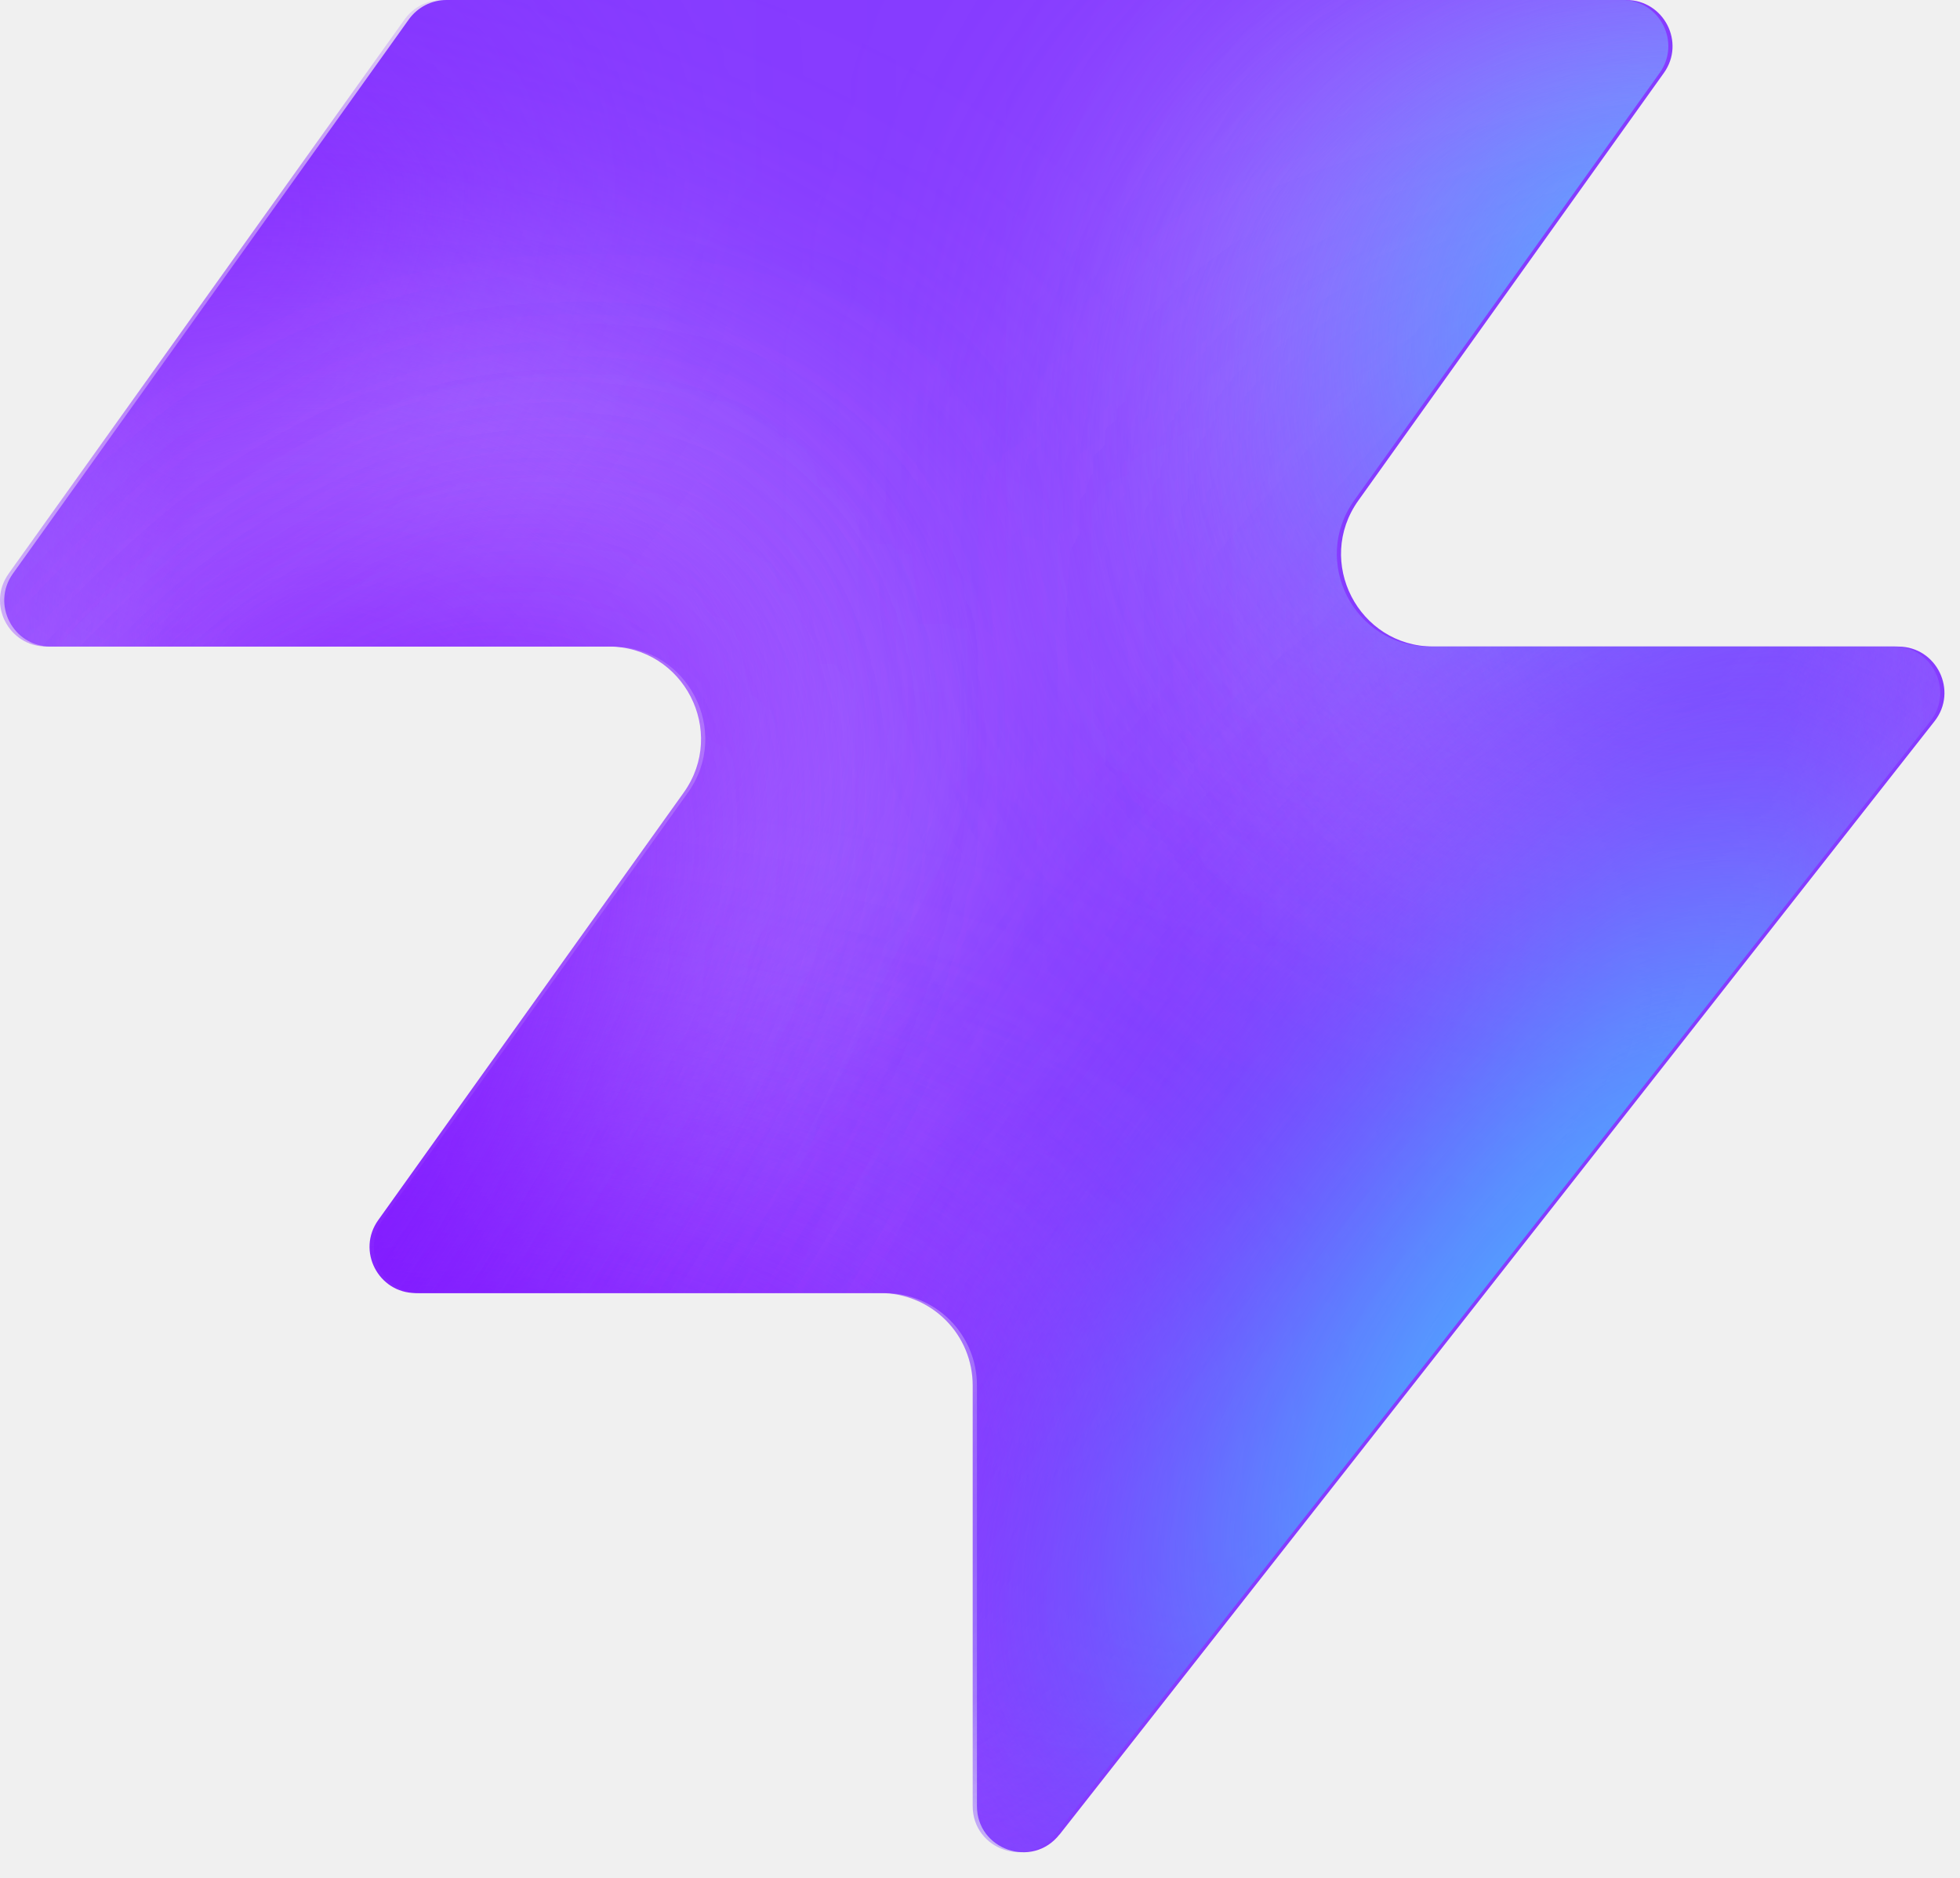
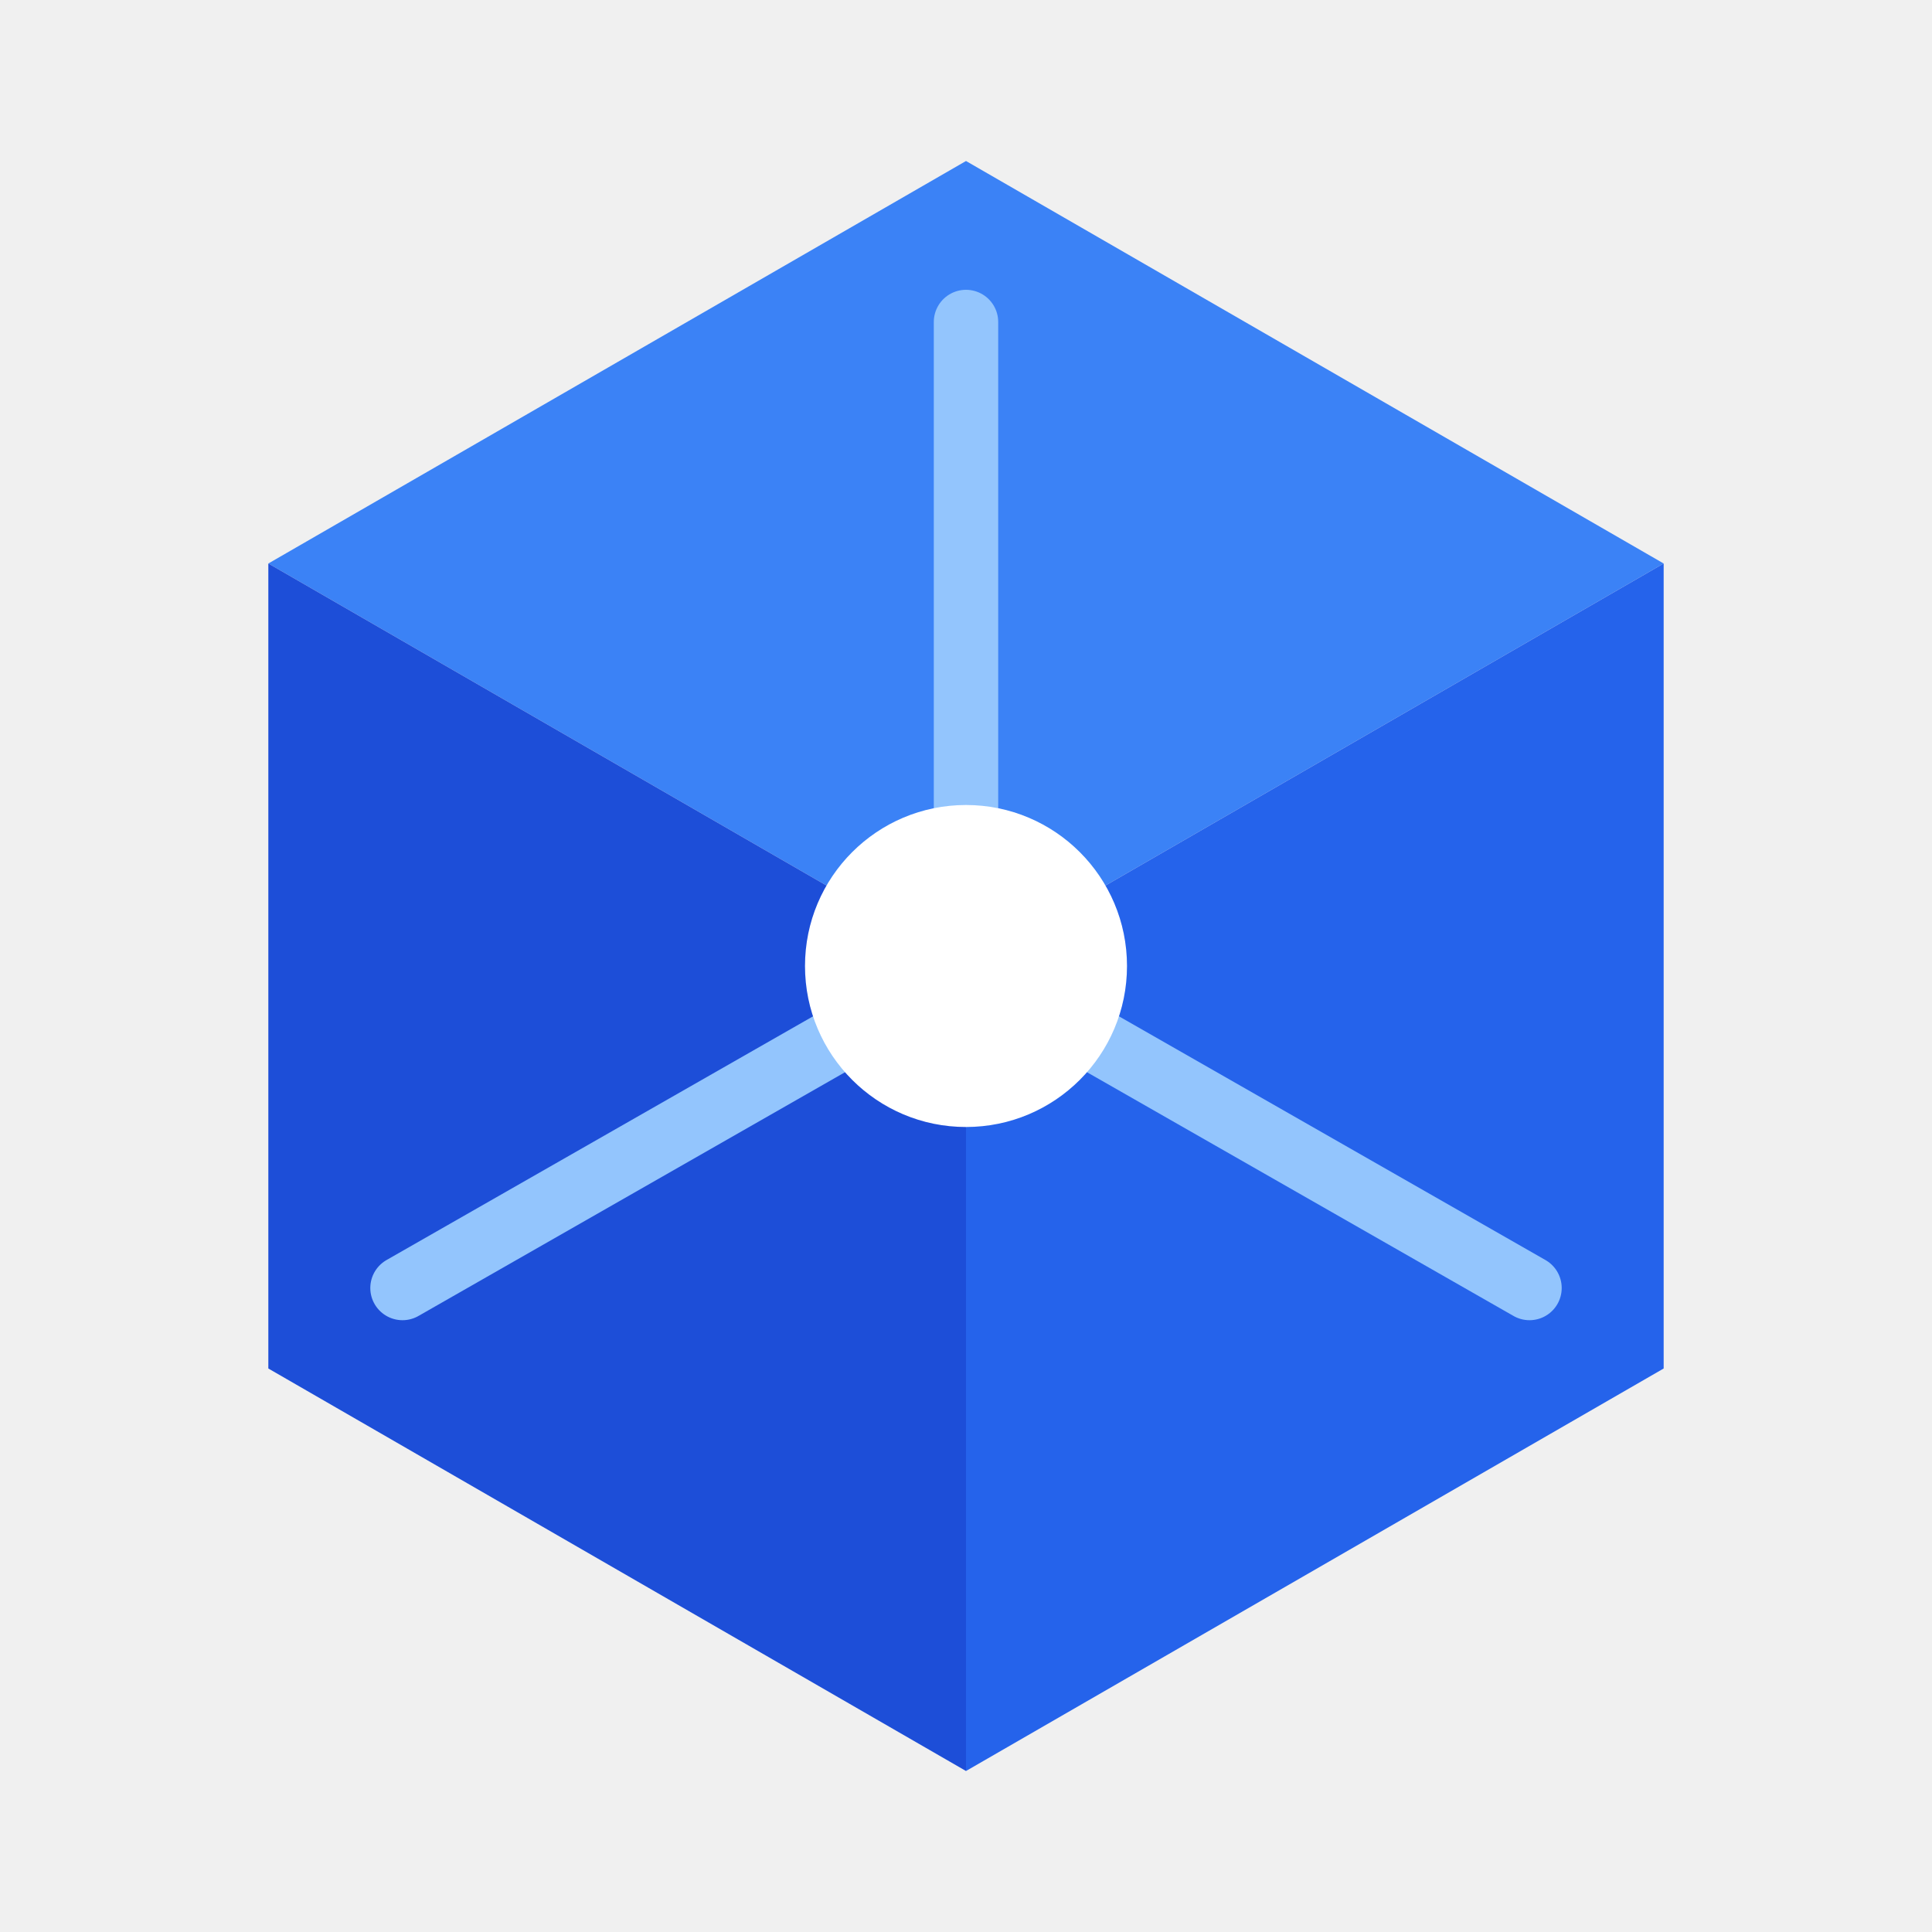
- <svg xmlns="http://www.w3.org/2000/svg" width="48" height="46" fill="none" viewBox="0 0 48 46">
-   <path fill="#863bff" d="M25.946 44.938c-.664.845-2.021.375-2.021-.698V33.937a2.26 2.26 0 0 0-2.262-2.262H10.287c-.92 0-1.456-1.04-.92-1.788l7.48-10.471c1.07-1.497 0-3.578-1.842-3.578H1.237c-.92 0-1.456-1.04-.92-1.788L10.013.474c.214-.297.556-.474.92-.474h28.894c.92 0 1.456 1.04.92 1.788l-7.48 10.471c-1.07 1.498 0 3.579 1.842 3.579h11.377c.943 0 1.473 1.088.89 1.83L25.947 44.94z" style="fill:#863bff;fill:color(display-p3 .525 .23 1);fill-opacity:1" />
-   <mask id="a" width="48" height="46" x="0" y="0" maskUnits="userSpaceOnUse" style="mask-type:alpha">
-     <path fill="#000" d="M25.842 44.938c-.664.844-2.021.375-2.021-.698V33.937a2.26 2.26 0 0 0-2.262-2.262H10.183c-.92 0-1.456-1.04-.92-1.788l7.48-10.471c1.07-1.498 0-3.579-1.842-3.579H1.133c-.92 0-1.456-1.04-.92-1.787L9.91.473c.214-.297.556-.474.92-.474h28.894c.92 0 1.456 1.04.92 1.788l-7.48 10.471c-1.07 1.498 0 3.578 1.842 3.578h11.377c.943 0 1.473 1.088.89 1.832L25.843 44.94z" style="fill:#000;fill-opacity:1" />
-   </mask>
-   <g mask="url(#a)">
-     <g filter="url(#b)">
-       <ellipse cx="5.508" cy="14.704" fill="#ede6ff" rx="5.508" ry="14.704" style="fill:#ede6ff;fill:color(display-p3 .927 .903 1);fill-opacity:1" transform="matrix(.00324 1 1 -.00324 -4.47 31.516)" />
-     </g>
-     <g filter="url(#c)">
-       <ellipse cx="10.399" cy="29.851" fill="#ede6ff" rx="10.399" ry="29.851" style="fill:#ede6ff;fill:color(display-p3 .927 .903 1);fill-opacity:1" transform="matrix(.00324 1 1 -.00324 -39.328 7.883)" />
-     </g>
-     <g filter="url(#d)">
-       <ellipse cx="5.508" cy="30.487" fill="#7e14ff" rx="5.508" ry="30.487" style="fill:#7e14ff;fill:color(display-p3 .492 .077 1);fill-opacity:1" transform="rotate(89.814 -25.913 -14.639)scale(1 -1)" />
-     </g>
-     <g filter="url(#e)">
-       <ellipse cx="5.508" cy="30.599" fill="#7e14ff" rx="5.508" ry="30.599" style="fill:#7e14ff;fill:color(display-p3 .492 .077 1);fill-opacity:1" transform="rotate(89.814 -32.644 -3.334)scale(1 -1)" />
-     </g>
-     <g filter="url(#f)">
-       <ellipse cx="5.508" cy="30.599" fill="#7e14ff" rx="5.508" ry="30.599" style="fill:#7e14ff;fill:color(display-p3 .492 .077 1);fill-opacity:1" transform="matrix(.00324 1 1 -.00324 -34.34 30.47)" />
-     </g>
-     <g filter="url(#g)">
-       <ellipse cx="14.072" cy="22.078" fill="#ede6ff" rx="14.072" ry="22.078" style="fill:#ede6ff;fill:color(display-p3 .927 .903 1);fill-opacity:1" transform="rotate(93.35 24.506 48.493)scale(-1 1)" />
-     </g>
-     <g filter="url(#h)">
-       <ellipse cx="3.47" cy="21.501" fill="#7e14ff" rx="3.47" ry="21.501" style="fill:#7e14ff;fill:color(display-p3 .492 .077 1);fill-opacity:1" transform="rotate(89.009 28.708 47.59)scale(-1 1)" />
-     </g>
-     <g filter="url(#i)">
-       <ellipse cx="3.47" cy="21.501" fill="#7e14ff" rx="3.47" ry="21.501" style="fill:#7e14ff;fill:color(display-p3 .492 .077 1);fill-opacity:1" transform="rotate(89.009 28.708 47.59)scale(-1 1)" />
-     </g>
-     <g filter="url(#j)">
-       <ellipse cx=".387" cy="8.972" fill="#7e14ff" rx="4.407" ry="29.108" style="fill:#7e14ff;fill:color(display-p3 .492 .077 1);fill-opacity:1" transform="rotate(39.51 .387 8.972)" />
-     </g>
-     <g filter="url(#k)">
-       <ellipse cx="47.523" cy="-6.092" fill="#7e14ff" rx="4.407" ry="29.108" style="fill:#7e14ff;fill:color(display-p3 .492 .077 1);fill-opacity:1" transform="rotate(37.892 47.523 -6.092)" />
-     </g>
-     <g filter="url(#l)">
-       <ellipse cx="41.412" cy="6.333" fill="#47bfff" rx="5.971" ry="9.665" style="fill:#47bfff;fill:color(display-p3 .28 .748 1);fill-opacity:1" transform="rotate(37.892 41.412 6.333)" />
-     </g>
-     <g filter="url(#m)">
-       <ellipse cx="-1.879" cy="38.332" fill="#7e14ff" rx="4.407" ry="29.108" style="fill:#7e14ff;fill:color(display-p3 .492 .077 1);fill-opacity:1" transform="rotate(37.892 -1.88 38.332)" />
-     </g>
-     <g filter="url(#n)">
-       <ellipse cx="-1.879" cy="38.332" fill="#7e14ff" rx="4.407" ry="29.108" style="fill:#7e14ff;fill:color(display-p3 .492 .077 1);fill-opacity:1" transform="rotate(37.892 -1.88 38.332)" />
-     </g>
-     <g filter="url(#o)">
-       <ellipse cx="35.651" cy="29.907" fill="#7e14ff" rx="4.407" ry="29.108" style="fill:#7e14ff;fill:color(display-p3 .492 .077 1);fill-opacity:1" transform="rotate(37.892 35.651 29.907)" />
-     </g>
-     <g filter="url(#p)">
-       <ellipse cx="38.418" cy="32.4" fill="#47bfff" rx="5.971" ry="15.297" style="fill:#47bfff;fill:color(display-p3 .28 .748 1);fill-opacity:1" transform="rotate(37.892 38.418 32.4)" />
-     </g>
-   </g>
-   <defs>
-     <filter id="b" width="60.045" height="41.654" x="-19.77" y="16.149" color-interpolation-filters="sRGB" filterUnits="userSpaceOnUse">
-       <feFlood flood-opacity="0" result="BackgroundImageFix" />
-       <feBlend in="SourceGraphic" in2="BackgroundImageFix" result="shape" />
-       <feGaussianBlur result="effect1_foregroundBlur_2002_17158" stdDeviation="7.659" />
-     </filter>
-     <filter id="c" width="90.34" height="51.437" x="-54.613" y="-7.533" color-interpolation-filters="sRGB" filterUnits="userSpaceOnUse">
-       <feFlood flood-opacity="0" result="BackgroundImageFix" />
-       <feBlend in="SourceGraphic" in2="BackgroundImageFix" result="shape" />
-       <feGaussianBlur result="effect1_foregroundBlur_2002_17158" stdDeviation="7.659" />
-     </filter>
-     <filter id="d" width="79.355" height="29.4" x="-49.64" y="2.03" color-interpolation-filters="sRGB" filterUnits="userSpaceOnUse">
-       <feFlood flood-opacity="0" result="BackgroundImageFix" />
-       <feBlend in="SourceGraphic" in2="BackgroundImageFix" result="shape" />
-       <feGaussianBlur result="effect1_foregroundBlur_2002_17158" stdDeviation="4.596" />
-     </filter>
-     <filter id="e" width="79.579" height="29.4" x="-45.045" y="20.029" color-interpolation-filters="sRGB" filterUnits="userSpaceOnUse">
-       <feFlood flood-opacity="0" result="BackgroundImageFix" />
-       <feBlend in="SourceGraphic" in2="BackgroundImageFix" result="shape" />
-       <feGaussianBlur result="effect1_foregroundBlur_2002_17158" stdDeviation="4.596" />
-     </filter>
-     <filter id="f" width="79.579" height="29.4" x="-43.513" y="21.178" color-interpolation-filters="sRGB" filterUnits="userSpaceOnUse">
-       <feFlood flood-opacity="0" result="BackgroundImageFix" />
-       <feBlend in="SourceGraphic" in2="BackgroundImageFix" result="shape" />
-       <feGaussianBlur result="effect1_foregroundBlur_2002_17158" stdDeviation="4.596" />
-     </filter>
-     <filter id="g" width="74.749" height="58.852" x="15.756" y="-17.901" color-interpolation-filters="sRGB" filterUnits="userSpaceOnUse">
-       <feFlood flood-opacity="0" result="BackgroundImageFix" />
-       <feBlend in="SourceGraphic" in2="BackgroundImageFix" result="shape" />
-       <feGaussianBlur result="effect1_foregroundBlur_2002_17158" stdDeviation="7.659" />
-     </filter>
-     <filter id="h" width="61.377" height="25.362" x="23.548" y="2.284" color-interpolation-filters="sRGB" filterUnits="userSpaceOnUse">
-       <feFlood flood-opacity="0" result="BackgroundImageFix" />
-       <feBlend in="SourceGraphic" in2="BackgroundImageFix" result="shape" />
-       <feGaussianBlur result="effect1_foregroundBlur_2002_17158" stdDeviation="4.596" />
-     </filter>
-     <filter id="i" width="61.377" height="25.362" x="23.548" y="2.284" color-interpolation-filters="sRGB" filterUnits="userSpaceOnUse">
-       <feFlood flood-opacity="0" result="BackgroundImageFix" />
-       <feBlend in="SourceGraphic" in2="BackgroundImageFix" result="shape" />
-       <feGaussianBlur result="effect1_foregroundBlur_2002_17158" stdDeviation="4.596" />
-     </filter>
-     <filter id="j" width="56.045" height="63.649" x="-27.636" y="-22.853" color-interpolation-filters="sRGB" filterUnits="userSpaceOnUse">
-       <feFlood flood-opacity="0" result="BackgroundImageFix" />
-       <feBlend in="SourceGraphic" in2="BackgroundImageFix" result="shape" />
-       <feGaussianBlur result="effect1_foregroundBlur_2002_17158" stdDeviation="4.596" />
-     </filter>
-     <filter id="k" width="54.814" height="64.646" x="20.116" y="-38.415" color-interpolation-filters="sRGB" filterUnits="userSpaceOnUse">
-       <feFlood flood-opacity="0" result="BackgroundImageFix" />
-       <feBlend in="SourceGraphic" in2="BackgroundImageFix" result="shape" />
-       <feGaussianBlur result="effect1_foregroundBlur_2002_17158" stdDeviation="4.596" />
-     </filter>
-     <filter id="l" width="33.541" height="35.313" x="24.641" y="-11.323" color-interpolation-filters="sRGB" filterUnits="userSpaceOnUse">
-       <feFlood flood-opacity="0" result="BackgroundImageFix" />
-       <feBlend in="SourceGraphic" in2="BackgroundImageFix" result="shape" />
-       <feGaussianBlur result="effect1_foregroundBlur_2002_17158" stdDeviation="4.596" />
-     </filter>
-     <filter id="m" width="54.814" height="64.646" x="-29.286" y="6.009" color-interpolation-filters="sRGB" filterUnits="userSpaceOnUse">
-       <feFlood flood-opacity="0" result="BackgroundImageFix" />
-       <feBlend in="SourceGraphic" in2="BackgroundImageFix" result="shape" />
-       <feGaussianBlur result="effect1_foregroundBlur_2002_17158" stdDeviation="4.596" />
-     </filter>
-     <filter id="n" width="54.814" height="64.646" x="-29.286" y="6.009" color-interpolation-filters="sRGB" filterUnits="userSpaceOnUse">
-       <feFlood flood-opacity="0" result="BackgroundImageFix" />
-       <feBlend in="SourceGraphic" in2="BackgroundImageFix" result="shape" />
-       <feGaussianBlur result="effect1_foregroundBlur_2002_17158" stdDeviation="4.596" />
-     </filter>
-     <filter id="o" width="54.814" height="64.646" x="8.244" y="-2.416" color-interpolation-filters="sRGB" filterUnits="userSpaceOnUse">
-       <feFlood flood-opacity="0" result="BackgroundImageFix" />
-       <feBlend in="SourceGraphic" in2="BackgroundImageFix" result="shape" />
-       <feGaussianBlur result="effect1_foregroundBlur_2002_17158" stdDeviation="4.596" />
-     </filter>
-     <filter id="p" width="39.409" height="43.623" x="18.713" y="10.588" color-interpolation-filters="sRGB" filterUnits="userSpaceOnUse">
-       <feFlood flood-opacity="0" result="BackgroundImageFix" />
-       <feBlend in="SourceGraphic" in2="BackgroundImageFix" result="shape" />
-       <feGaussianBlur result="effect1_foregroundBlur_2002_17158" stdDeviation="4.596" />
-     </filter>
-   </defs>
+ <svg xmlns="http://www.w3.org/2000/svg" width="36" height="36" viewBox="0 0 36 36" fill="none">
+   <path d="M18 3L31 10.5L18 18L5 10.5L18 3Z" fill="#3B82F6" />
+   <path d="M5 10.5L18 18V33L5 25.5V10.5Z" fill="#1D4ED8" />
+   <path d="M18 18L31 10.5V25.5L18 33V18Z" fill="#2563EB" />
+   <path d="M18 18V6" stroke="#93C5FD" stroke-width="1.2" stroke-linecap="round" />
+   <path d="M18 18L7.5 24" stroke="#93C5FD" stroke-width="1.2" stroke-linecap="round" />
+   <path d="M18 18L28.5 24" stroke="#93C5FD" stroke-width="1.2" stroke-linecap="round" />
+   <circle cx="18" cy="18" r="3" fill="#FFFFFF" />
</svg>
